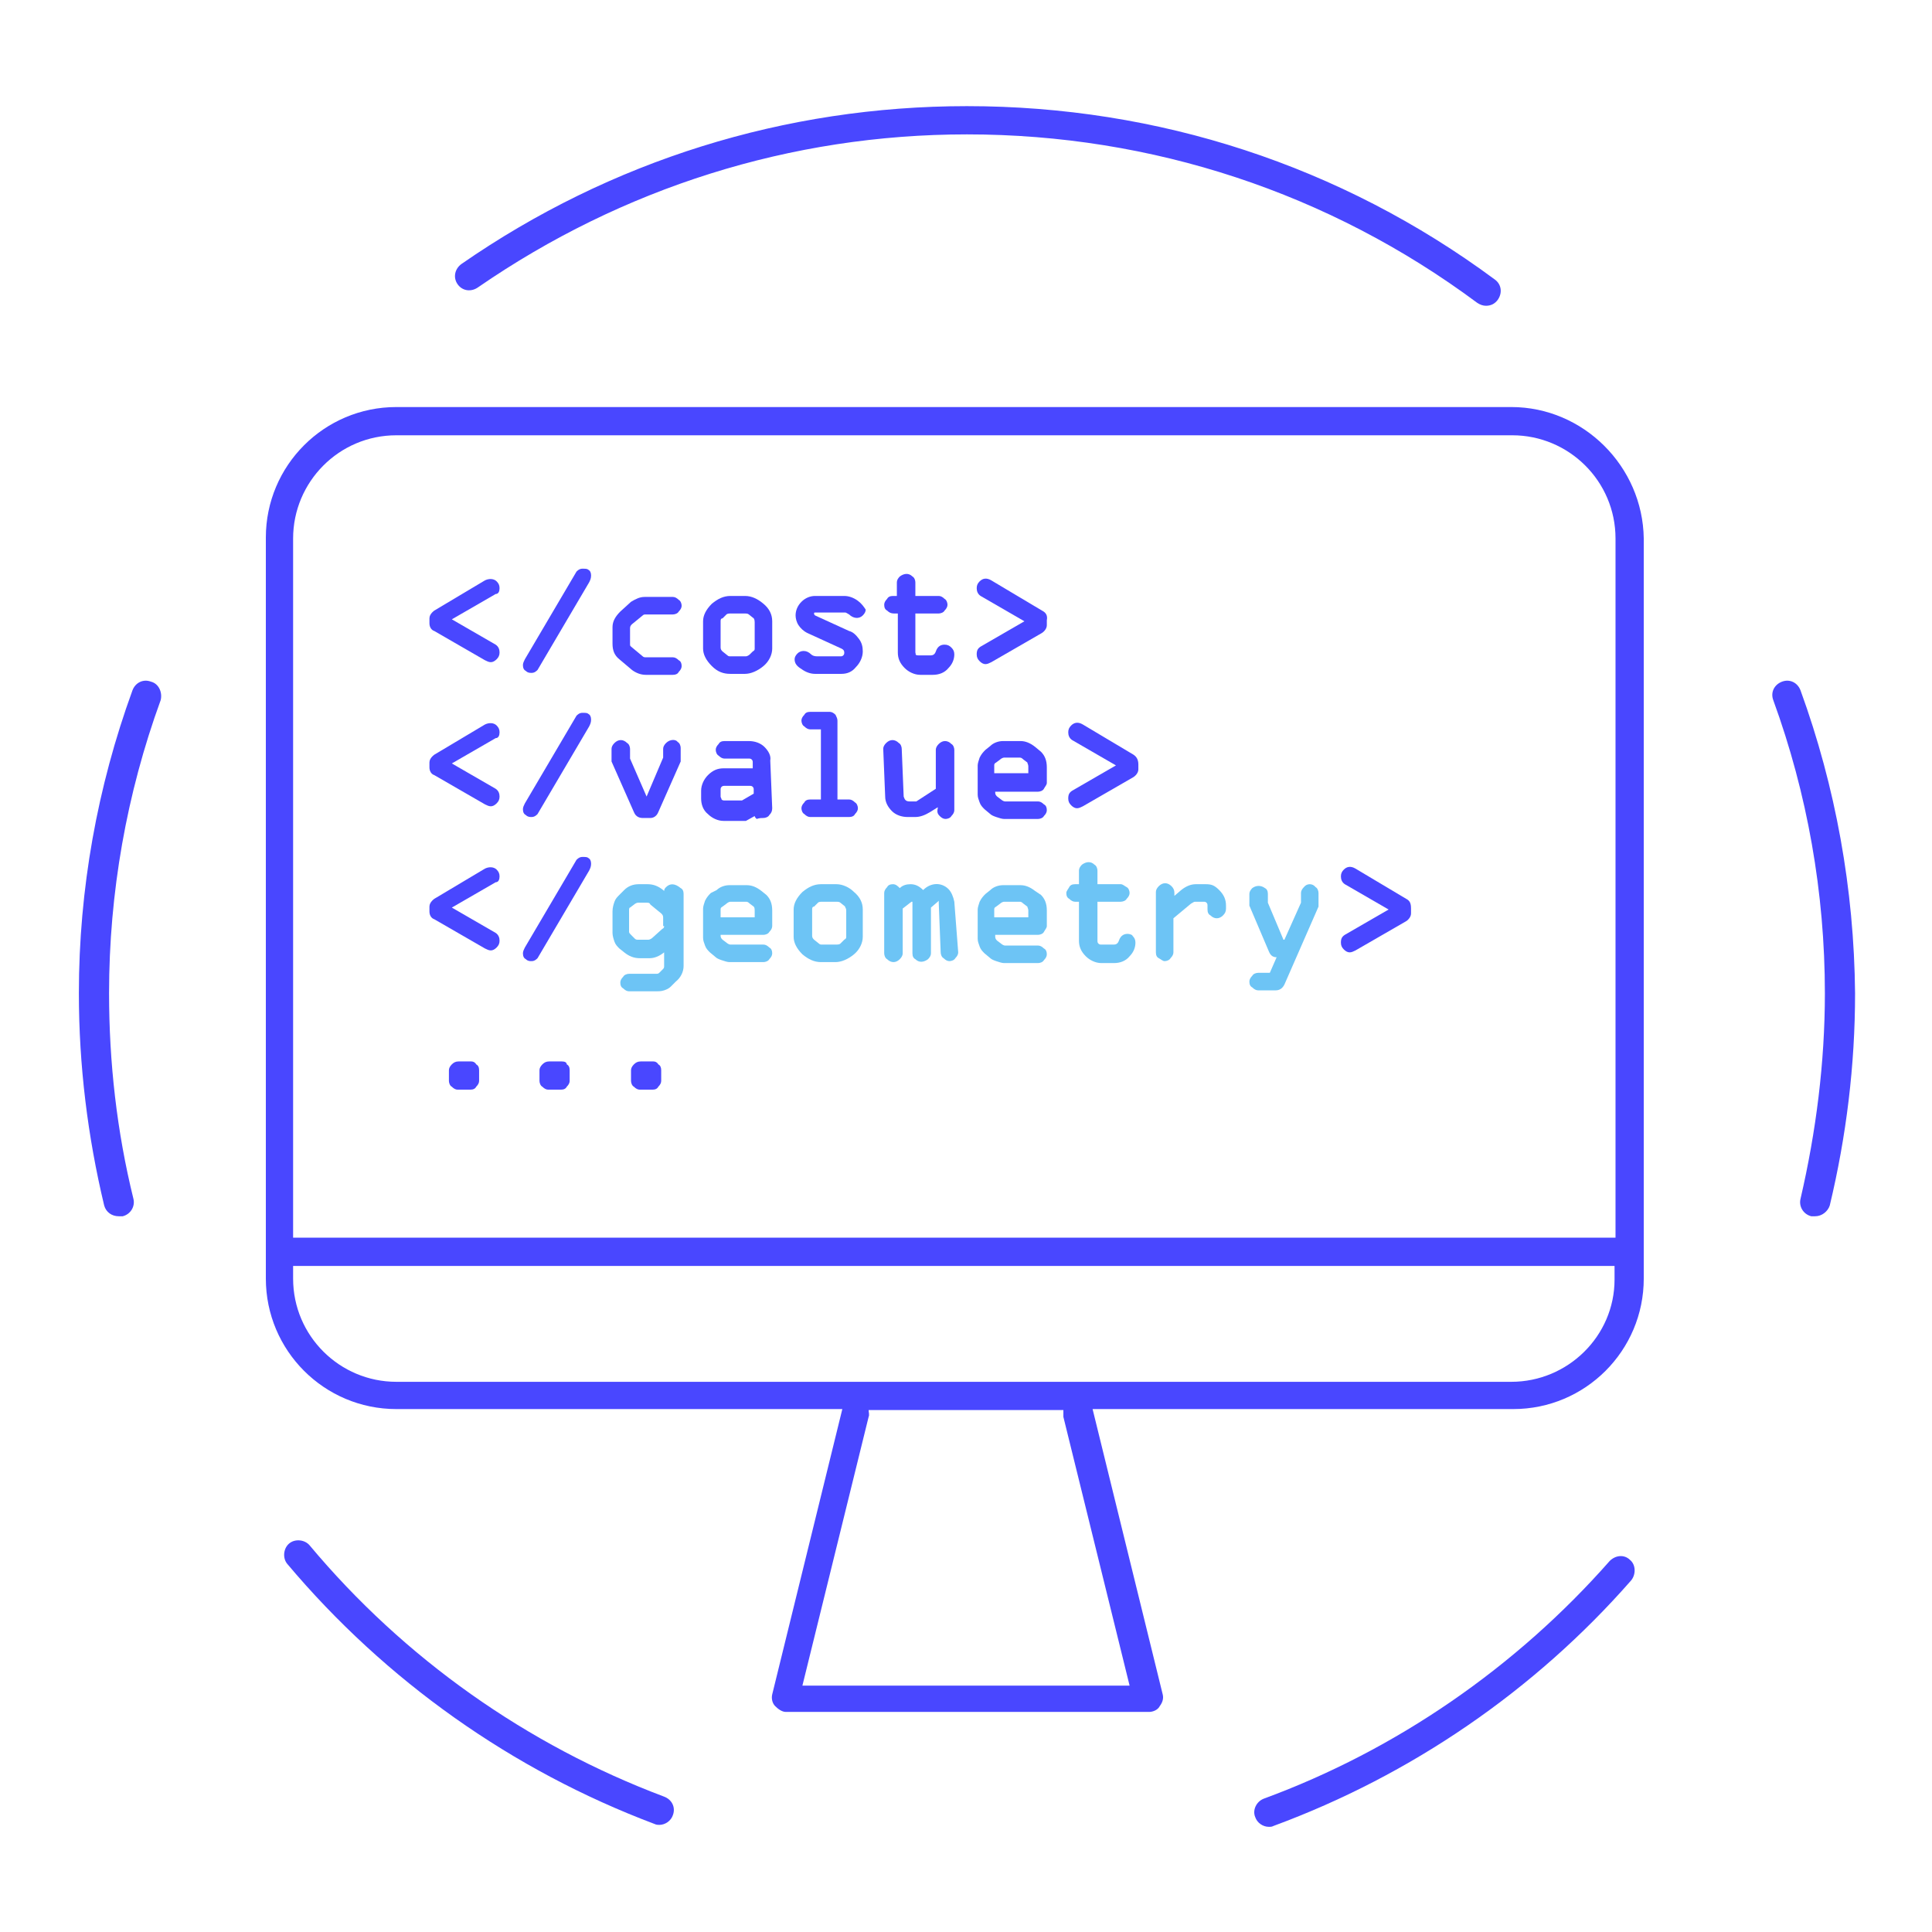
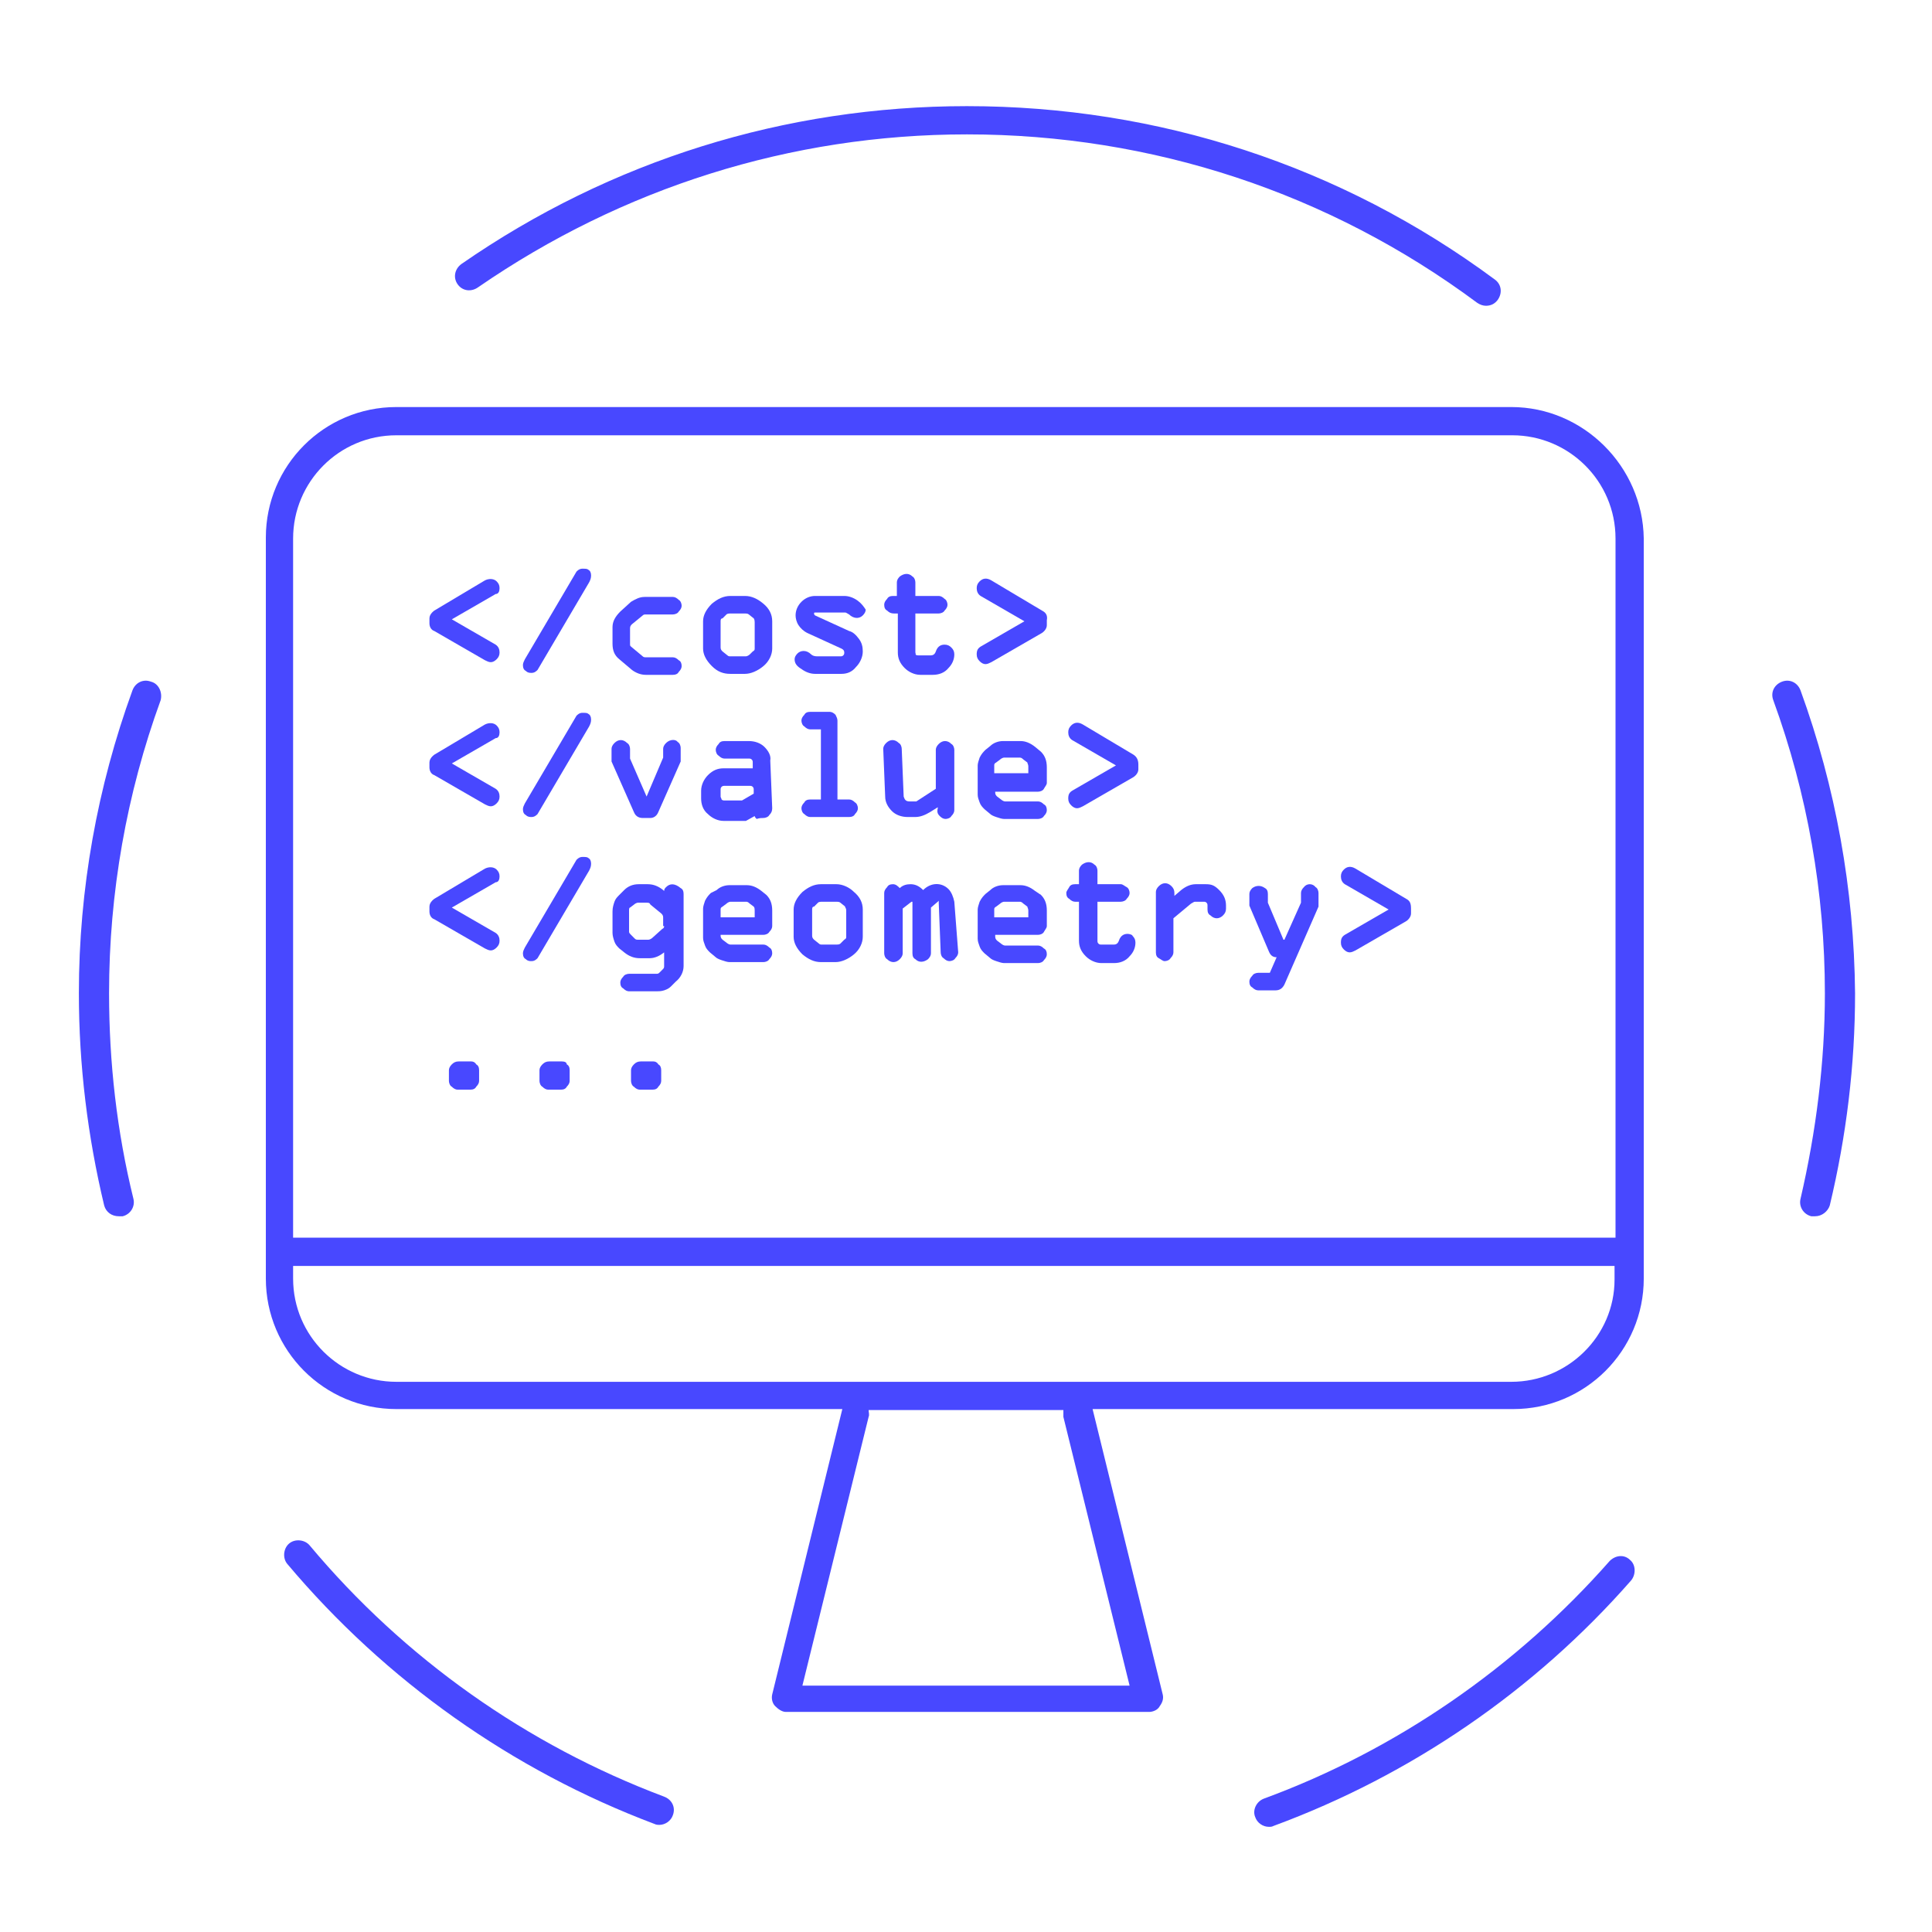
<svg xmlns="http://www.w3.org/2000/svg" version="1.1" id="레이어_1" x="0px" y="0px" viewBox="0 0 198.4 198.4" style="enable-background:new 0 0 198.4 198.4;" xml:space="preserve">
  <style type="text/css">
- 	.st0{fill:#4947FF;}
- 	.st1{fill:#6DC4F5;}
+ 	.st0{fill:#4848FF;}
+ 	.st1{fill:#4848FF;}
</style>
  <path class="st0" d="M51.3,60.4c0-0.3-0.1-0.5-0.3-0.7c-0.3-0.3-0.8-0.3-1.2-0.1l-5.2,3.1c-0.4,0.3-0.5,0.6-0.5,0.8v0.5  c0,0.4,0.2,0.7,0.5,0.8l5.2,3c0.2,0.1,0.4,0.2,0.6,0.2c0.2,0,0.4-0.1,0.6-0.3c0.2-0.2,0.3-0.4,0.3-0.7c0-0.3-0.1-0.6-0.4-0.8  l-4.5-2.6l4.5-2.6C51.2,61,51.3,60.7,51.3,60.4z" />
  <path class="st0" d="M59.8,58.4c-0.3,0-0.5,0.2-0.6,0.3l-5.3,9c-0.1,0.2-0.2,0.4-0.2,0.6c0,0.3,0.1,0.5,0.3,0.6  c0.2,0.2,0.4,0.2,0.6,0.2c0.3,0,0.5-0.2,0.6-0.3l5.3-9c0.1-0.2,0.2-0.4,0.2-0.7c0-0.3-0.1-0.5-0.3-0.6  C60.3,58.4,60.1,58.4,59.8,58.4z" />
  <path class="st0" d="M64.9,64.1l1.1-0.9c0.1-0.1,0.2-0.1,0.3-0.1h2.8c0.2,0,0.5-0.1,0.6-0.3c0.2-0.2,0.3-0.4,0.3-0.6  c0-0.2-0.1-0.5-0.3-0.6c-0.2-0.2-0.4-0.3-0.6-0.3h-2.9c-0.5,0-0.9,0.2-1.4,0.5l-1.1,1c-0.5,0.5-0.8,1-0.8,1.6v1.7  c0,0.7,0.2,1.2,0.7,1.6l1.3,1.1c0.4,0.3,0.9,0.5,1.4,0.5h2.8c0.3,0,0.5-0.1,0.6-0.3c0.2-0.2,0.3-0.4,0.3-0.6c0-0.3-0.1-0.5-0.3-0.6  c-0.2-0.2-0.4-0.3-0.6-0.3h-2.7c-0.2,0-0.3,0-0.4-0.1l-1.2-1c-0.1-0.1-0.1-0.1-0.1-0.3v-1.6C64.7,64.3,64.8,64.2,64.9,64.1z" />
  <path class="st0" d="M75,69.2h1.5c0.6,0,1.3-0.3,1.9-0.8c0.6-0.5,0.9-1.2,0.9-1.8v-2.8c0-0.7-0.3-1.3-0.9-1.8  c-0.6-0.5-1.2-0.8-1.9-0.8H75c-0.7,0-1.3,0.3-1.9,0.8c-0.6,0.6-0.9,1.2-0.9,1.8v2.8c0,0.6,0.3,1.2,0.9,1.8  C73.7,69,74.3,69.2,75,69.2z M74,66.5v-2.7c0-0.1,0-0.3,0.2-0.3l0.4-0.4c0.1-0.1,0.3-0.1,0.5-0.1h1.4c0.1,0,0.3,0,0.4,0.1l0.5,0.4  c0,0,0.1,0.1,0.1,0.4v2.7c0,0.1,0,0.2-0.2,0.3L77,67.2c-0.1,0.1-0.3,0.2-0.4,0.2H75c-0.1,0-0.2,0-0.3-0.1l-0.5-0.4  C74.1,66.8,74,66.7,74,66.5z" />
  <path class="st0" d="M88.1,61.7c-0.4-0.3-0.9-0.5-1.4-0.5h-3c-0.5,0-1,0.2-1.4,0.6c-0.4,0.4-0.6,0.9-0.6,1.4c0,0.3,0.1,0.7,0.3,1  c0.2,0.3,0.5,0.6,0.9,0.8l3.5,1.6c0.2,0.1,0.3,0.2,0.3,0.4c0,0.1,0,0.2-0.1,0.3c-0.1,0.1-0.2,0.1-0.3,0.1h-2.4  c-0.3,0-0.5-0.1-0.6-0.2c-0.5-0.5-1.1-0.4-1.4-0.1c-0.2,0.2-0.3,0.4-0.3,0.6c0,0.4,0.2,0.7,0.7,1c0.4,0.3,0.9,0.5,1.4,0.5h2.7  c0.6,0,1.1-0.2,1.5-0.7c0.4-0.4,0.7-1,0.7-1.6c0-0.5-0.1-0.9-0.4-1.3c-0.3-0.4-0.6-0.7-1-0.8l-3.5-1.6c-0.1-0.1-0.1-0.1-0.1-0.2  c0-0.1,0-0.1,0.2-0.1h3c0.1,0,0.2,0.1,0.4,0.2c0.4,0.4,1,0.5,1.4,0.1c0.2-0.2,0.3-0.4,0.3-0.6C88.7,62.3,88.5,62,88.1,61.7z" />
  <path class="st0" d="M91.8,63h0.4v4c0,0.6,0.2,1.1,0.7,1.6c0.4,0.4,1,0.7,1.6,0.7h1.3c0.6,0,1.2-0.2,1.6-0.7  c0.4-0.4,0.6-0.9,0.6-1.4c0-0.3-0.1-0.5-0.3-0.7c-0.2-0.2-0.4-0.3-0.7-0.3c-0.3,0-0.7,0.1-0.9,0.7c-0.1,0.3-0.3,0.4-0.5,0.4h-1.3  c-0.1,0-0.2,0-0.3-0.1C94.1,67.2,94,67.1,94,67v-4h2.4c0.2,0,0.5-0.1,0.6-0.3c0.2-0.2,0.3-0.4,0.3-0.6c0-0.2-0.1-0.5-0.3-0.6  c-0.2-0.2-0.4-0.3-0.6-0.3H94v-1.4c0-0.2-0.1-0.5-0.3-0.6c-0.4-0.4-0.9-0.3-1.3,0c-0.2,0.2-0.3,0.4-0.3,0.6v1.4h-0.4  c-0.3,0-0.5,0.1-0.6,0.3c-0.2,0.2-0.3,0.4-0.3,0.6c0,0.3,0.1,0.5,0.3,0.6C91.3,62.9,91.5,63,91.8,63z" />
  <path class="st0" d="M107,62.7l-5.2-3.1c-0.5-0.3-0.9-0.2-1.2,0.1c-0.2,0.2-0.3,0.4-0.3,0.7c0,0.3,0.1,0.6,0.4,0.8l4.5,2.6l-4.5,2.6  c-0.3,0.2-0.4,0.4-0.4,0.8c0,0.3,0.1,0.5,0.3,0.7c0.2,0.2,0.4,0.3,0.6,0.3c0.2,0,0.4-0.1,0.6-0.2l5.2-3c0.3-0.2,0.5-0.5,0.5-0.8  v-0.5C107.6,63.2,107.4,62.9,107,62.7z" />
  <path class="st0" d="M51.3,75.2c0-0.3-0.1-0.5-0.3-0.7c-0.3-0.3-0.8-0.3-1.2-0.1l-5.2,3.1c-0.4,0.3-0.5,0.6-0.5,0.8v0.5  c0,0.4,0.2,0.7,0.5,0.8l5.2,3c0.2,0.1,0.4,0.2,0.6,0.2c0.2,0,0.4-0.1,0.6-0.3c0.2-0.2,0.3-0.4,0.3-0.7c0-0.3-0.1-0.6-0.4-0.8  l-4.5-2.6l4.5-2.6C51.2,75.8,51.3,75.5,51.3,75.2z" />
  <path class="st0" d="M59.8,73.2c-0.3,0-0.5,0.2-0.6,0.3l-5.3,9c-0.1,0.2-0.2,0.4-0.2,0.6c0,0.3,0.1,0.5,0.3,0.6  c0.2,0.2,0.4,0.2,0.6,0.2c0.3,0,0.5-0.2,0.6-0.3l5.3-9c0.1-0.2,0.2-0.4,0.2-0.7c0-0.3-0.1-0.5-0.3-0.6  C60.3,73.2,60.1,73.2,59.8,73.2z" />
  <path class="st0" d="M68.4,76.3c-0.2,0.2-0.3,0.4-0.3,0.6l0,0.9l-1.7,4l-1.7-3.9l0-1c0-0.2-0.1-0.5-0.3-0.6c-0.4-0.4-0.9-0.4-1.3,0  c-0.2,0.2-0.3,0.4-0.3,0.6v1.3l2.3,5.2c0.2,0.5,0.6,0.6,0.9,0.6h0.8c0.2,0,0.6-0.1,0.8-0.6l2.3-5.2l0-1.4c0-0.2-0.1-0.5-0.3-0.6  C69.4,75.9,68.8,75.9,68.4,76.3z" />
  <path class="st0" d="M78.5,76.7c-0.4-0.4-1-0.6-1.6-0.6h-2.5c-0.3,0-0.5,0.1-0.6,0.3c-0.2,0.2-0.3,0.4-0.3,0.6  c0,0.2,0.1,0.5,0.3,0.6c0.2,0.2,0.4,0.3,0.6,0.3h2.5c0.1,0,0.2,0,0.3,0.1c0.1,0.1,0.1,0.2,0.1,0.3l0,0.6c-0.1,0-0.3,0-0.4,0h-2.6  c-0.6,0-1.1,0.2-1.6,0.7c-0.4,0.4-0.7,1-0.7,1.6v0.8c0,0.6,0.2,1.2,0.7,1.6c0.4,0.4,1,0.7,1.6,0.7h2.3l0.9-0.5  c0,0.1,0.1,0.2,0.2,0.3C78,84,78.2,84,78.4,84c0.2,0,0.5-0.1,0.6-0.3c0.2-0.2,0.3-0.4,0.3-0.7l-0.2-4.9  C79.2,77.6,78.9,77.1,78.5,76.7z M74,81.1c0-0.1,0-0.2,0.1-0.3c0.1-0.1,0.2-0.1,0.3-0.1H77c0.1,0,0.2,0,0.3,0.1  c0.1,0.1,0.1,0.2,0.1,0.3l0,0.4l-1.2,0.7h-1.8c-0.1,0-0.2,0-0.3-0.1C74.1,82,74,81.9,74,81.8V81.1z" />
  <path class="st0" d="M85.8,73.4c-0.2-0.2-0.4-0.3-0.6-0.3h-2c-0.3,0-0.5,0.1-0.6,0.3c-0.2,0.2-0.3,0.4-0.3,0.6s0.1,0.5,0.3,0.6  c0.2,0.2,0.4,0.3,0.6,0.3h1.1v7.2h-1.1c-0.3,0-0.5,0.1-0.6,0.3c-0.2,0.2-0.3,0.4-0.3,0.6c0,0.2,0.1,0.5,0.3,0.6  c0.2,0.2,0.4,0.3,0.6,0.3h4c0.3,0,0.5-0.1,0.6-0.3c0.2-0.2,0.3-0.4,0.3-0.6c0-0.2-0.1-0.5-0.3-0.6c-0.2-0.2-0.4-0.3-0.6-0.3H86v-8.1  C86,73.8,85.9,73.6,85.8,73.4z" />
  <path class="st0" d="M96.5,83.8c0.2,0.2,0.4,0.3,0.6,0.3c0.2,0,0.5-0.1,0.6-0.3c0.2-0.2,0.3-0.4,0.3-0.6v-6.2c0-0.2-0.1-0.5-0.3-0.6  c-0.4-0.4-0.9-0.4-1.3,0c-0.2,0.2-0.3,0.4-0.3,0.6v4l-2,1.3h-0.7c-0.4,0-0.5-0.2-0.6-0.5l-0.2-4.9c0-0.2-0.1-0.5-0.3-0.6  c-0.4-0.4-0.9-0.4-1.3,0c-0.2,0.2-0.3,0.4-0.3,0.6l0.2,4.9c0,0.6,0.3,1.1,0.7,1.5c0.4,0.4,1,0.6,1.6,0.6H94c0.5,0,1-0.2,1.5-0.5  l0.8-0.5v0.1C96.2,83.4,96.3,83.6,96.5,83.8z" />
  <path class="st0" d="M106.3,76.7c-0.5-0.4-1-0.6-1.5-0.6h-1.8c-0.5,0-1,0.2-1.3,0.5l-0.5,0.4c-0.2,0.2-0.4,0.4-0.6,0.8  c-0.1,0.3-0.2,0.6-0.2,0.8v3c0,0.3,0.1,0.5,0.2,0.8c0.1,0.3,0.3,0.5,0.5,0.7l0.6,0.5c0.1,0.1,0.3,0.2,0.6,0.3  c0.3,0.1,0.6,0.2,0.8,0.2h3.5c0.2,0,0.5-0.1,0.6-0.3c0.2-0.2,0.3-0.4,0.3-0.6c0-0.3-0.1-0.5-0.3-0.6c-0.2-0.2-0.4-0.3-0.6-0.3h-3.4  c-0.1,0-0.3-0.1-0.4-0.2l-0.4-0.3c-0.1-0.1-0.2-0.2-0.2-0.4v-0.1h4.4c0.2,0,0.5-0.1,0.6-0.3s0.3-0.4,0.3-0.6v-1.6  c0-0.7-0.2-1.2-0.6-1.6L106.3,76.7z M105.6,78.7v0.7h-3.5v-0.8c0-0.1,0-0.2,0.2-0.3l0.4-0.3c0.1-0.1,0.3-0.2,0.4-0.2h1.6  c0.1,0,0.2,0,0.4,0.2l0.4,0.3C105.5,78.4,105.6,78.5,105.6,78.7z" />
  <path class="st0" d="M116.4,77.5l-5.2-3.1c-0.5-0.3-0.9-0.2-1.2,0.1c-0.2,0.2-0.3,0.4-0.3,0.7c0,0.3,0.1,0.6,0.4,0.8l4.5,2.6  l-4.5,2.6c-0.3,0.2-0.4,0.4-0.4,0.8c0,0.3,0.1,0.5,0.3,0.7c0.2,0.2,0.4,0.3,0.6,0.3c0.2,0,0.4-0.1,0.6-0.2l5.2-3  c0.3-0.2,0.5-0.5,0.5-0.8v-0.5C116.9,78,116.7,77.7,116.4,77.5z" />
  <path class="st0" d="M51.3,90c0-0.3-0.1-0.5-0.3-0.7c-0.3-0.3-0.8-0.3-1.2-0.1l-5.2,3.1c-0.4,0.3-0.5,0.6-0.5,0.8v0.5  c0,0.4,0.2,0.7,0.5,0.8l5.2,3c0.2,0.1,0.4,0.2,0.6,0.2c0.2,0,0.4-0.1,0.6-0.3c0.2-0.2,0.3-0.4,0.3-0.7c0-0.3-0.1-0.6-0.4-0.8  l-4.5-2.6l4.5-2.6C51.2,90.6,51.3,90.3,51.3,90z" />
  <path class="st0" d="M59.8,88c-0.3,0-0.5,0.2-0.6,0.3l-5.3,9c-0.1,0.2-0.2,0.4-0.2,0.6c0,0.3,0.1,0.5,0.3,0.6  c0.2,0.2,0.4,0.2,0.6,0.2c0.3,0,0.5-0.2,0.6-0.3l5.3-9c0.1-0.2,0.2-0.4,0.2-0.7c0-0.3-0.1-0.5-0.3-0.6C60.3,88,60.1,88,59.8,88z" />
  <path class="st1" d="M68.4,91.1c-0.1,0.1-0.2,0.2-0.2,0.4l-0.1-0.1c-0.5-0.4-1-0.6-1.6-0.6h-0.9c-0.6,0-1.1,0.2-1.5,0.6l-0.5,0.5  c-0.2,0.2-0.4,0.4-0.5,0.7c-0.1,0.3-0.2,0.6-0.2,1v2.2c0,0.3,0.1,0.6,0.2,0.9c0.1,0.3,0.3,0.5,0.5,0.7l0.5,0.4  c0.5,0.4,1,0.6,1.6,0.6h1c0.5,0,1-0.2,1.5-0.6v1.4c0,0.1,0,0.2-0.1,0.3l-0.4,0.4c-0.1,0.1-0.2,0.1-0.3,0.1h-2.8  c-0.2,0-0.5,0.1-0.6,0.3c-0.2,0.2-0.3,0.4-0.3,0.6c0,0.3,0.1,0.5,0.3,0.6c0.2,0.2,0.4,0.3,0.6,0.3h2.8c0.2,0,0.5,0,0.8-0.1  c0.3-0.1,0.5-0.2,0.7-0.4l0.5-0.5c0.5-0.4,0.8-1,0.8-1.6v-7.4c0-0.3-0.1-0.5-0.3-0.6C69.3,90.7,68.8,90.7,68.4,91.1z M68.2,95.1  c0,0.1,0,0.2-0.2,0.3l-1,0.9c-0.1,0.1-0.3,0.2-0.4,0.2h-1.1c-0.1,0-0.2,0-0.3-0.1L64.8,96c-0.1-0.1-0.2-0.2-0.2-0.3v-2.2  c0-0.1,0-0.3,0.1-0.3l0.4-0.3c0.1-0.1,0.3-0.2,0.4-0.2h0.9c0.2,0,0.3,0,0.4,0.2l1.1,0.9c0.1,0.1,0.2,0.2,0.2,0.4V95.1z" />
  <path class="st1" d="M78.2,91.5c-0.5-0.4-1-0.6-1.5-0.6h-1.8c-0.5,0-1,0.2-1.3,0.5L73,91.7c-0.2,0.2-0.4,0.4-0.6,0.8  c-0.1,0.3-0.2,0.6-0.2,0.8v3c0,0.3,0.1,0.5,0.2,0.8c0.1,0.3,0.3,0.5,0.5,0.7l0.6,0.5c0.1,0.1,0.3,0.2,0.6,0.3  c0.3,0.1,0.6,0.2,0.8,0.2h3.5c0.2,0,0.5-0.1,0.6-0.3c0.2-0.2,0.3-0.4,0.3-0.6c0-0.3-0.1-0.5-0.3-0.6c-0.2-0.2-0.4-0.3-0.6-0.3H75  c-0.1,0-0.3-0.1-0.4-0.2l-0.4-0.3c-0.1-0.1-0.2-0.2-0.2-0.4V96h4.4c0.2,0,0.5-0.1,0.6-0.3c0.2-0.2,0.3-0.4,0.3-0.6v-1.6  c0-0.7-0.2-1.2-0.6-1.6L78.2,91.5z M77.5,93.5v0.7H74v-0.8c0-0.1,0-0.2,0.2-0.3l0.4-0.3c0.1-0.1,0.3-0.2,0.4-0.2h1.6  c0.1,0,0.2,0,0.4,0.2l0.4,0.3C77.5,93.2,77.5,93.4,77.5,93.5z" />
  <path class="st1" d="M85.9,90.8C85.9,90.8,85.9,90.8,85.9,90.8l-1.6,0c-0.7,0-1.3,0.3-1.9,0.8c-0.6,0.6-0.9,1.2-0.9,1.8v2.8  c0,0.6,0.3,1.2,0.9,1.8c0.6,0.5,1.2,0.8,1.9,0.8h1.5c0.6,0,1.3-0.3,1.9-0.8c0.6-0.5,0.9-1.2,0.9-1.8v-2.8c0-0.7-0.3-1.3-0.9-1.8  C87.2,91.1,86.5,90.8,85.9,90.8z M86.9,93.5v2.7c0,0.1,0,0.2-0.2,0.3l-0.4,0.4C86.2,97,86,97,85.9,97h-1.5c-0.1,0-0.2,0-0.3-0.1  l-0.5-0.4c-0.1-0.1-0.2-0.2-0.2-0.4v-2.7c0-0.1,0-0.3,0.2-0.3l0.4-0.4c0.1-0.1,0.3-0.1,0.5-0.1h1.4c0.1,0,0.3,0,0.4,0.1l0.5,0.4  C86.7,93.1,86.9,93.2,86.9,93.5z" />
  <path class="st1" d="M97.4,91.3c-0.7-0.7-1.8-0.7-2.6,0.1c-0.4-0.4-0.8-0.6-1.3-0.6c-0.4,0-0.8,0.1-1.1,0.4  c-0.2-0.2-0.4-0.4-0.7-0.4c-0.3,0-0.5,0.1-0.6,0.3c-0.2,0.2-0.3,0.4-0.3,0.6v6.2c0,0.2,0.1,0.5,0.3,0.6c0.4,0.4,0.9,0.4,1.3,0  c0.2-0.2,0.3-0.4,0.3-0.6v-4.6l0.9-0.7c0,0,0.1,0,0.1,0c0,0,0,0,0,0.1v5.2c0,0.3,0.1,0.5,0.3,0.6c0.4,0.4,0.9,0.3,1.3,0  c0.2-0.2,0.3-0.4,0.3-0.6v-4.7l0.7-0.6c0,0,0.1-0.1,0.1-0.1c0,0,0,0,0,0.2l0.2,5.1c0,0.2,0.1,0.5,0.3,0.6c0.2,0.2,0.4,0.3,0.6,0.3  c0.2,0,0.5-0.1,0.6-0.3c0.2-0.2,0.3-0.4,0.3-0.6L98,92.6C97.9,92.1,97.7,91.6,97.4,91.3z" />
  <path class="st1" d="M106.3,91.5L106.3,91.5c-0.5-0.4-1-0.6-1.5-0.6h-1.8c-0.5,0-1,0.2-1.3,0.5l-0.5,0.4c-0.2,0.2-0.4,0.4-0.6,0.8  c-0.1,0.3-0.2,0.6-0.2,0.8v3c0,0.3,0.1,0.5,0.2,0.8c0.1,0.3,0.3,0.5,0.5,0.7l0.6,0.5c0.1,0.1,0.3,0.2,0.6,0.3  c0.3,0.1,0.6,0.2,0.8,0.2h3.5c0.2,0,0.5-0.1,0.6-0.3c0.2-0.2,0.3-0.4,0.3-0.6c0-0.3-0.1-0.5-0.3-0.6c-0.2-0.2-0.4-0.3-0.6-0.3h-3.4  c-0.1,0-0.3-0.1-0.4-0.2l-0.4-0.3c-0.1-0.1-0.2-0.2-0.2-0.4V96h4.4c0.2,0,0.5-0.1,0.6-0.3s0.3-0.4,0.3-0.6v-1.6  c0-0.7-0.2-1.2-0.6-1.6L106.3,91.5z M105.6,93.5v0.7h-3.5v-0.8c0-0.1,0-0.2,0.2-0.3l0.4-0.3c0.1-0.1,0.3-0.2,0.4-0.2h1.6  c0.1,0,0.2,0,0.4,0.2l0.4,0.3C105.5,93.2,105.6,93.3,105.6,93.5z" />
  <path class="st1" d="M115.8,95.9c-0.3,0-0.7,0.1-0.9,0.7c-0.1,0.3-0.3,0.4-0.5,0.4h-1.3c-0.1,0-0.2,0-0.3-0.1  c-0.1-0.1-0.1-0.2-0.1-0.3v-4h2.4c0.2,0,0.5-0.1,0.6-0.3c0.2-0.2,0.3-0.4,0.3-0.6c0-0.2-0.1-0.5-0.3-0.6s-0.4-0.3-0.6-0.3h-2.4v-1.4  c0-0.2-0.1-0.5-0.3-0.6c-0.4-0.4-0.9-0.3-1.3,0c-0.2,0.2-0.3,0.4-0.3,0.6v1.4h-0.4c-0.3,0-0.5,0.1-0.6,0.3s-0.3,0.4-0.3,0.6  c0,0.3,0.1,0.5,0.3,0.6c0.2,0.2,0.4,0.3,0.6,0.3h0.4v4c0,0.6,0.2,1.1,0.7,1.6c0.4,0.4,1,0.7,1.6,0.7h1.3c0.6,0,1.2-0.2,1.6-0.7  c0.4-0.4,0.6-0.9,0.6-1.4c0-0.3-0.1-0.5-0.3-0.7C116.3,96,116,95.9,115.8,95.9z" />
  <path class="st1" d="M123.8,90.8h-1c-0.5,0-1,0.2-1.5,0.6l-0.7,0.6v-0.3c0-0.3-0.1-0.5-0.3-0.7c-0.4-0.4-0.9-0.4-1.3,0  c-0.2,0.2-0.3,0.4-0.3,0.6v6.2c0,0.3,0.1,0.5,0.3,0.6s0.4,0.3,0.6,0.3c0.2,0,0.5-0.1,0.6-0.3c0.2-0.2,0.3-0.4,0.3-0.6v-3.5l1.8-1.5  c0.2-0.1,0.3-0.2,0.4-0.2h0.9c0.1,0,0.2,0,0.3,0.1s0.1,0.2,0.1,0.3v0.4c0,0.3,0.1,0.5,0.3,0.6c0.4,0.4,0.9,0.4,1.3,0  c0.2-0.2,0.3-0.4,0.3-0.7V93c0-0.6-0.2-1.1-0.7-1.6S124.4,90.8,123.8,90.8z" />
  <path class="st1" d="M133.9,91.1c-0.2,0.2-0.3,0.4-0.3,0.6l0,1l-1.7,3.8h-0.1l-1.6-3.8v-0.9c0-0.3-0.1-0.5-0.3-0.6  c-0.4-0.3-0.9-0.3-1.3,0c-0.2,0.2-0.3,0.4-0.3,0.6V93l2,4.7c0.2,0.5,0.5,0.6,0.8,0.6l-0.7,1.6h-1.2c-0.2,0-0.5,0.1-0.6,0.3  c-0.2,0.2-0.3,0.4-0.3,0.6c0,0.3,0.1,0.5,0.3,0.6c0.2,0.2,0.4,0.3,0.6,0.3h1.8c0.4,0,0.7-0.2,0.9-0.6l3.5-8l0-1.4  c0-0.2-0.1-0.5-0.3-0.6C134.8,90.7,134.2,90.7,133.9,91.1z" />
  <path class="st0" d="M144.4,92.3l-5.2-3.1c-0.5-0.3-0.9-0.2-1.2,0.1c-0.2,0.2-0.3,0.4-0.3,0.7c0,0.3,0.1,0.6,0.4,0.8l4.5,2.6  l-4.5,2.6c-0.3,0.2-0.4,0.4-0.4,0.8c0,0.3,0.1,0.5,0.3,0.7c0.2,0.2,0.4,0.3,0.6,0.3c0.2,0,0.4-0.1,0.6-0.2l5.2-3  c0.3-0.2,0.5-0.5,0.5-0.8v-0.5C144.9,92.8,144.8,92.5,144.4,92.3z" />
  <path class="st0" d="M48.4,109h-1.3c-0.3,0-0.5,0.1-0.7,0.3c-0.2,0.2-0.3,0.4-0.3,0.6v1.1c0,0.2,0.1,0.5,0.3,0.6  c0.2,0.2,0.4,0.3,0.6,0.3h1.3c0.3,0,0.5-0.1,0.6-0.3c0.2-0.2,0.3-0.4,0.3-0.6v-1.1c0-0.3-0.1-0.5-0.3-0.6  C48.8,109.1,48.6,109,48.4,109z" />
  <path class="st0" d="M57.7,109h-1.3c-0.3,0-0.5,0.1-0.7,0.3c-0.2,0.2-0.3,0.4-0.3,0.6v1.1c0,0.2,0.1,0.5,0.3,0.6  c0.2,0.2,0.4,0.3,0.6,0.3h1.3c0.3,0,0.5-0.1,0.6-0.3c0.2-0.2,0.3-0.4,0.3-0.6v-1.1c0-0.3-0.1-0.5-0.3-0.6  C58.2,109.1,58,109,57.7,109z" />
  <path class="st0" d="M67.1,109h-1.3c-0.3,0-0.5,0.1-0.7,0.3c-0.2,0.2-0.3,0.4-0.3,0.6v1.1c0,0.2,0.1,0.5,0.3,0.6  c0.2,0.2,0.4,0.3,0.6,0.3h1.3c0.3,0,0.5-0.1,0.6-0.3c0.2-0.2,0.3-0.4,0.3-0.6v-1.1c0-0.3-0.1-0.5-0.3-0.6  C67.5,109.1,67.3,109,67.1,109z" />
  <path class="st0" d="M155.2,41.8H40.7c-7.4,0-13.4,6-13.4,13.4v76.1c0,7.4,6,13.4,13.4,13.4h45.8l-7.2,29.3c-0.1,0.4,0,0.9,0.3,1.2  c0.3,0.3,0.7,0.6,1.1,0.6h37.3c0.4,0,0.9-0.2,1.1-0.6c0.3-0.4,0.4-0.8,0.3-1.2l-7.2-29.3h43.2c7.4,0,13.4-6,13.4-13.4V55.3  C168.7,47.9,162.6,41.8,155.2,41.8z M109.2,145.5l6.8,27.6H82.4l6.8-27.6c0.1-0.2,0-0.5,0-0.7h20C109.2,145,109.2,145.3,109.2,145.5  z M155.2,141.9H40.7c-5.8,0-10.6-4.7-10.6-10.6V130h135.7v1.4C165.8,137.2,161,141.9,155.2,141.9z M165.8,127.1H30.1V55.3  c0-5.8,4.7-10.6,10.6-10.6h114.6c5.8,0,10.6,4.7,10.6,10.6V127.1z" />
  <path class="st0" d="M49.1,29.5c14.8-10.2,32.1-15.7,50.2-15.7c19,0,37.2,6,52.4,17.3c0.3,0.2,0.6,0.3,0.9,0.3  c0.5,0,0.9-0.2,1.2-0.6c0.5-0.7,0.4-1.6-0.3-2.1C137.7,17,118.9,10.9,99.3,10.9c-18.7,0-36.6,5.6-51.9,16.2  c-0.7,0.5-0.9,1.4-0.4,2.1S48.4,30,49.1,29.5z" />
  <path class="st0" d="M15.5,70c-0.8-0.3-1.6,0.1-1.9,0.9C10,80.8,8.1,91.3,8.1,102c0,7.4,0.9,14.7,2.6,21.8c0.2,0.7,0.8,1.1,1.5,1.1  c0.1,0,0.2,0,0.4,0c0.8-0.2,1.3-1,1.1-1.8c-1.7-6.9-2.5-14-2.5-21.1c0-10.3,1.8-20.5,5.3-30.1C16.7,71.1,16.3,70.2,15.5,70z" />
  <path class="st0" d="M184.9,70.9c-0.3-0.8-1.1-1.2-1.9-0.9c-0.8,0.3-1.2,1.1-0.9,1.9c3.5,9.6,5.3,19.8,5.3,30.1  c0,7.1-0.9,14.2-2.5,21.1c-0.2,0.8,0.3,1.6,1.1,1.8c0.1,0,0.2,0,0.4,0c0.7,0,1.3-0.5,1.5-1.1c1.7-7.1,2.6-14.4,2.6-21.8  C190.4,91.3,188.5,80.8,184.9,70.9z" />
  <path class="st0" d="M68.2,184.5c-14.1-5.3-26.7-14.2-36.4-25.8c-0.5-0.6-1.5-0.7-2.1-0.2c-0.6,0.5-0.7,1.5-0.2,2.1  c10.1,12,23.1,21.2,37.7,26.7c0.2,0.1,0.4,0.1,0.5,0.1c0.6,0,1.2-0.4,1.4-1C69.4,185.6,69,184.8,68.2,184.5z" />
  <path class="st0" d="M165.3,160.3c-9.6,10.9-21.9,19.4-35.5,24.4c-0.8,0.3-1.2,1.2-0.9,1.9c0.2,0.6,0.8,1,1.4,1c0.2,0,0.3,0,0.5-0.1  c14.1-5.2,26.8-13.9,36.7-25.2c0.5-0.6,0.5-1.6-0.1-2.1C166.8,159.6,165.9,159.7,165.3,160.3z" />
</svg>
